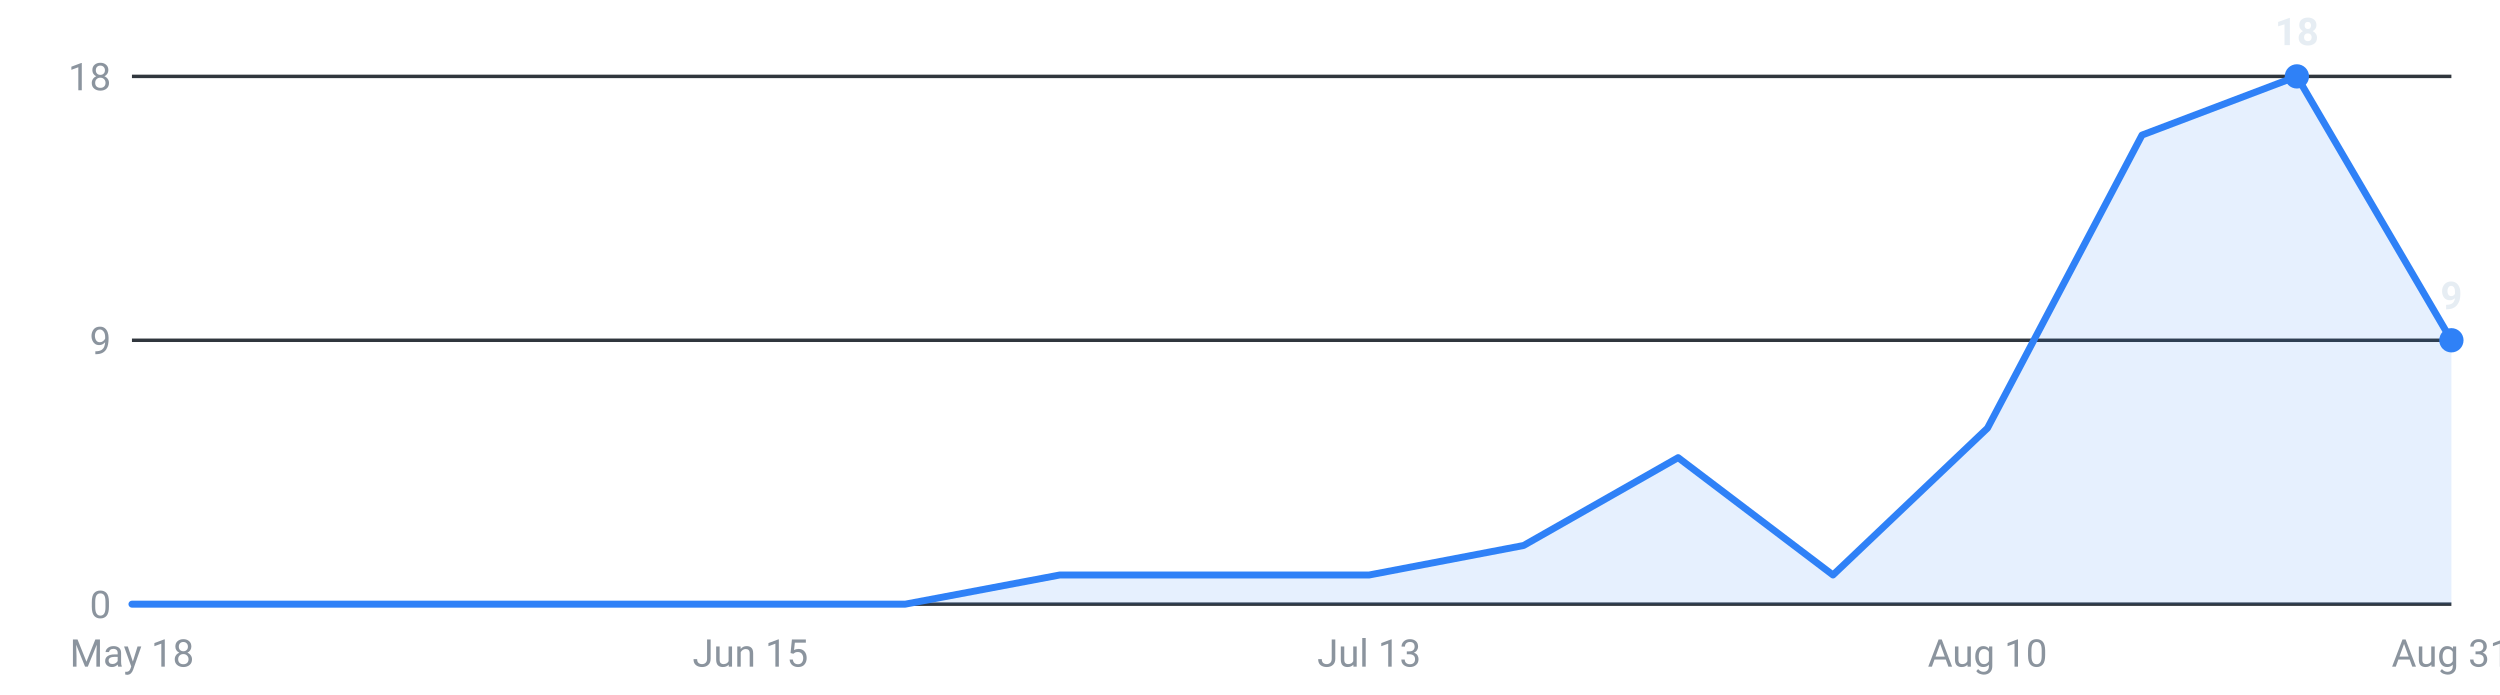
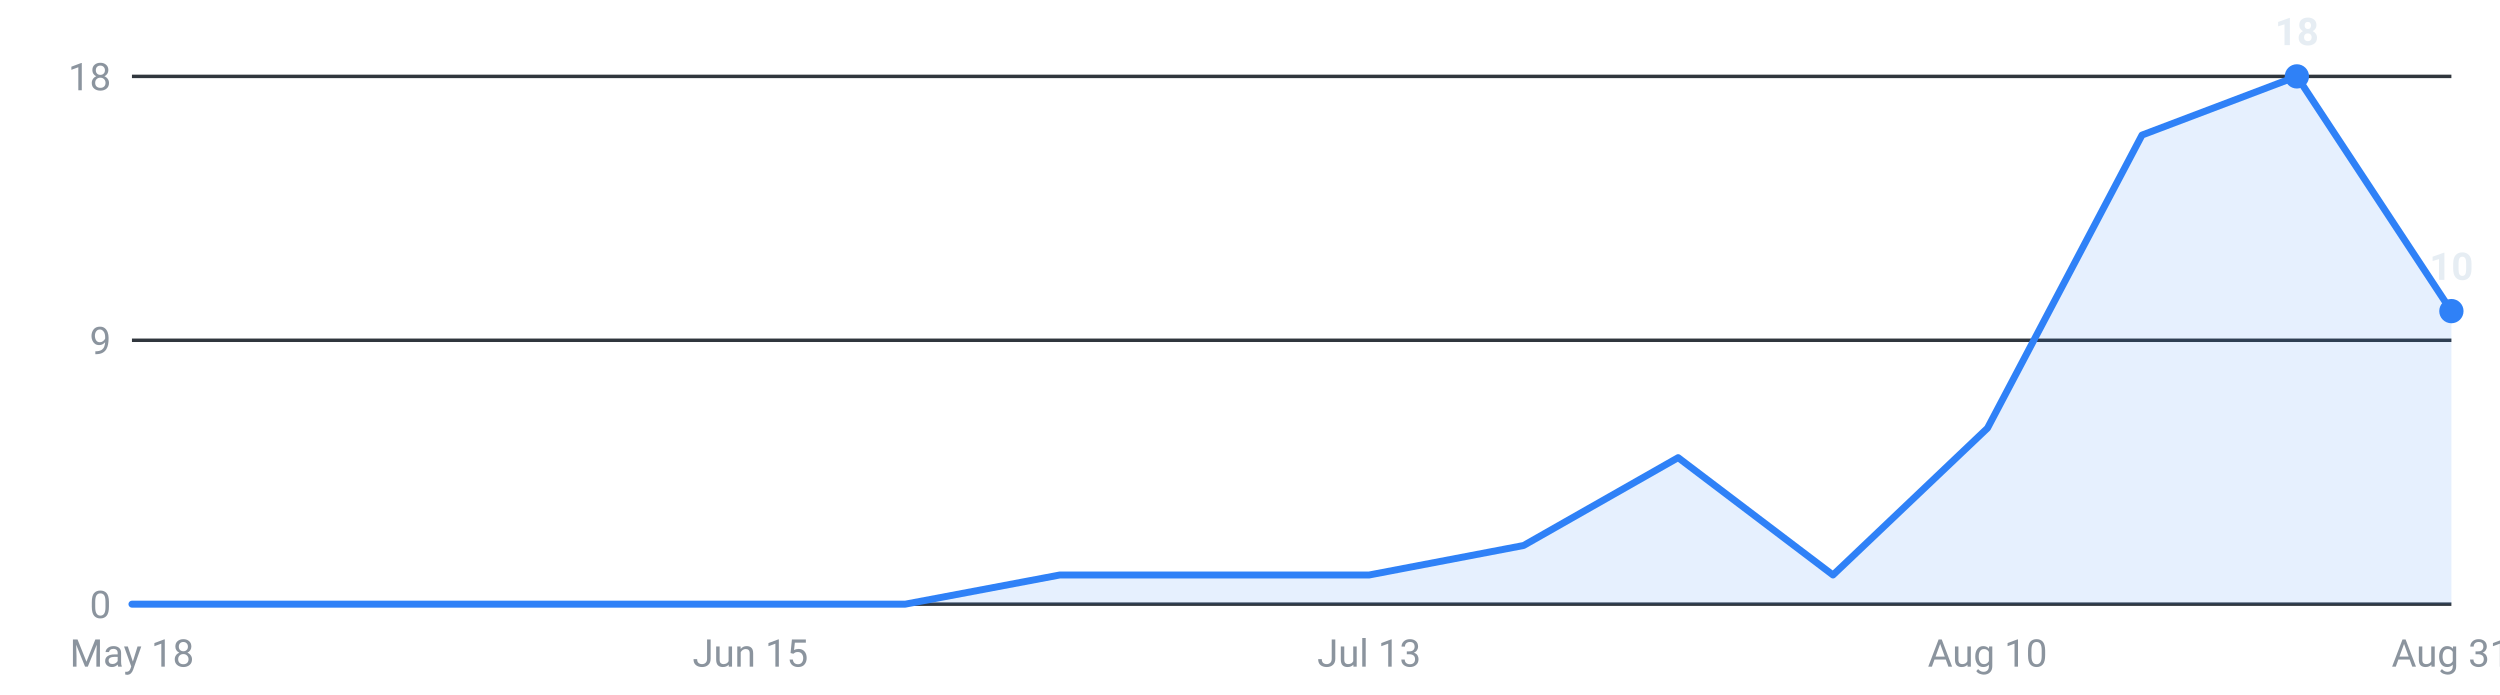
<svg xmlns="http://www.w3.org/2000/svg" viewBox="0 0 720 200" width="720" height="200" role="img" aria-label="Internships posted per week, last 16 weeks">
  <g font-family="-apple-system,Segoe UI,Roboto,sans-serif" font-size="11">
    <line x1="38" y1="174.0" x2="706" y2="174.0" stroke="#30363d" stroke-width="1" />
    <text x="32" y="178.0" text-anchor="end" fill="#8b949e">0</text>
    <line x1="38" y1="98.0" x2="706" y2="98.0" stroke="#30363d" stroke-width="1" />
    <text x="32" y="102.0" text-anchor="end" fill="#8b949e">9</text>
    <line x1="38" y1="22.0" x2="706" y2="22.0" stroke="#30363d" stroke-width="1" />
    <text x="32" y="26.0" text-anchor="end" fill="#8b949e">18</text>
-     <path d="M38.0,174 L38.0,174.0 L82.5,174.0 L127.1,174.0 L171.6,174.0 L216.1,174.0 L260.7,174.0 L305.2,165.6 L349.7,165.6 L394.3,165.6 L438.8,157.1 L483.3,131.8 L527.9,165.6 L572.4,123.3 L616.9,38.9 L661.5,22.0 L706.0,98.0 L706.0,174 Z" fill="#2f81f7" fill-opacity="0.12" />
-     <polyline points="38.0,174.0 82.5,174.0 127.1,174.0 171.6,174.0 216.1,174.0 260.7,174.0 305.2,165.6 349.7,165.6 394.3,165.6 438.8,157.1 483.3,131.8 527.9,165.6 572.4,123.3 616.9,38.9 661.5,22.0 706.0,98.0" fill="none" stroke="#2f81f7" stroke-width="2" stroke-linejoin="round" stroke-linecap="round" />
+     <path d="M38.0,174 L38.0,174.0 L82.5,174.0 L127.1,174.0 L171.6,174.0 L216.1,174.0 L260.7,174.0 L305.2,165.6 L349.7,165.6 L394.3,165.6 L438.8,157.1 L483.3,131.8 L527.9,165.6 L572.4,123.3 L616.9,38.9 L661.5,22.0 L706.0,89.6 L706.0,174 Z" fill="#2f81f7" fill-opacity="0.12" />
+     <polyline points="38.0,174.0 82.5,174.0 127.1,174.0 171.6,174.0 216.1,174.0 260.7,174.0 305.2,165.6 349.7,165.6 394.3,165.6 438.8,157.1 483.3,131.8 527.9,165.6 572.4,123.3 616.9,38.9 661.5,22.0 706.0,89.6" fill="none" stroke="#2f81f7" stroke-width="2" stroke-linejoin="round" stroke-linecap="round" />
    <circle cx="661.5" cy="22.0" r="3.5" fill="#2f81f7" />
    <text x="661.5" y="13.0" text-anchor="middle" fill="#e6edf3" font-weight="600">18</text>
-     <circle cx="706.0" cy="98.0" r="3.5" fill="#2f81f7" />
-     <text x="706.0" y="89.0" text-anchor="middle" fill="#e6edf3" font-weight="600">9</text>
+     <circle cx="706.0" cy="89.6" r="3.5" fill="#2f81f7" />
+     <text x="706.0" y="80.6" text-anchor="middle" fill="#e6edf3" font-weight="600">10</text>
    <text x="38.0" y="192" text-anchor="middle" fill="#8b949e">May 18</text>
    <text x="216.1" y="192" text-anchor="middle" fill="#8b949e">Jun 15</text>
    <text x="394.3" y="192" text-anchor="middle" fill="#8b949e">Jul 13</text>
    <text x="572.4" y="192" text-anchor="middle" fill="#8b949e">Aug 10</text>
    <text x="706.0" y="192" text-anchor="middle" fill="#8b949e">Aug 31</text>
  </g>
</svg>
